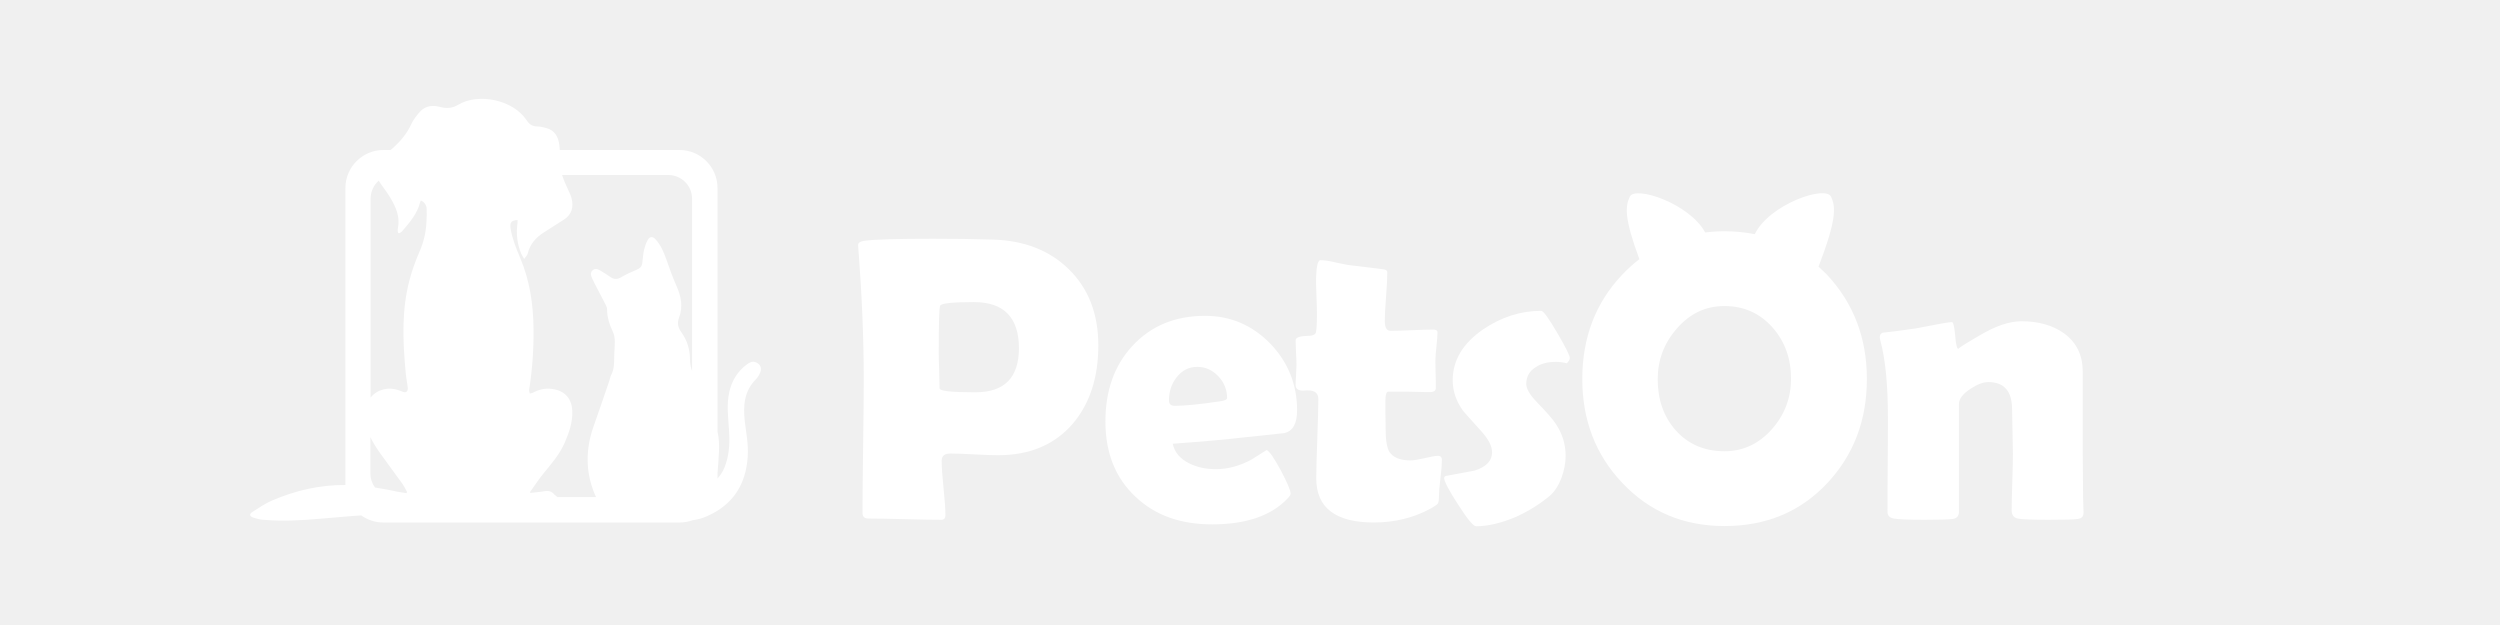
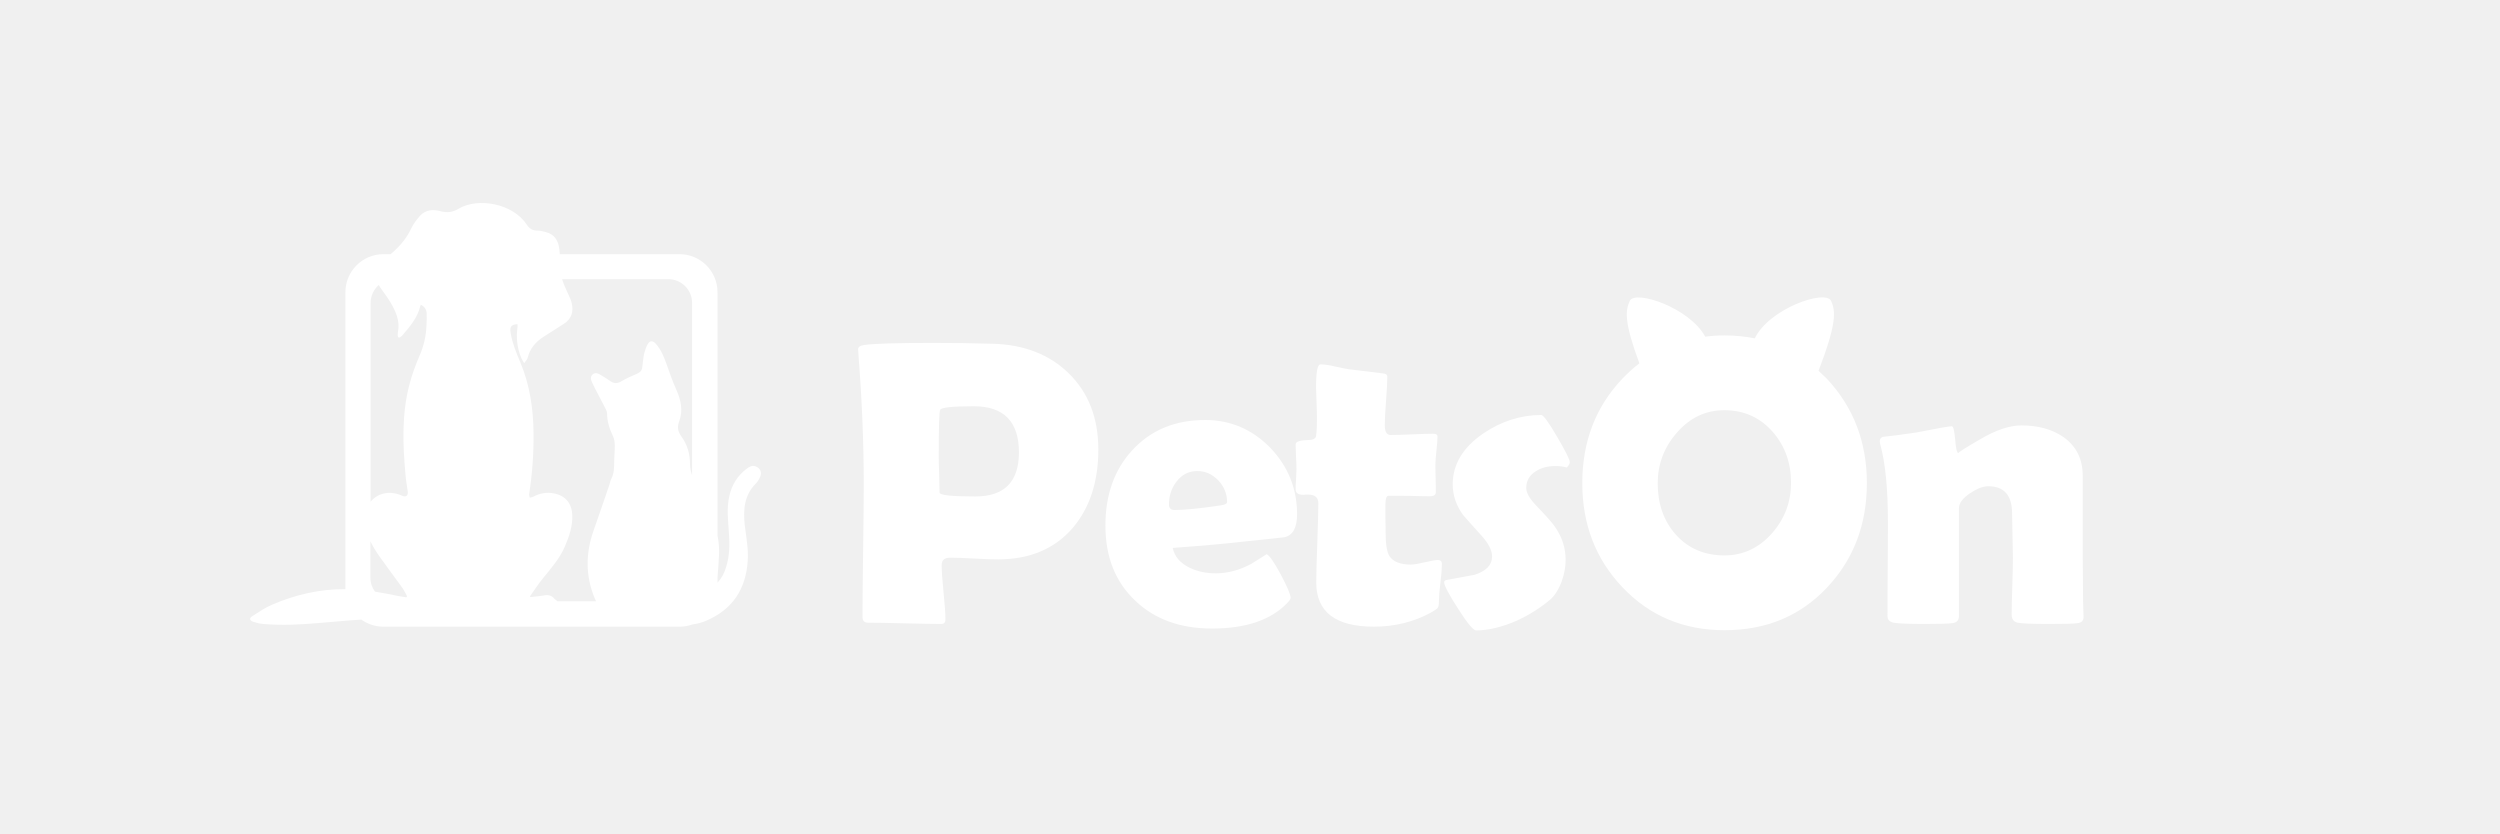
- <svg xmlns="http://www.w3.org/2000/svg" version="1.1" id="Layer_1" x="0px" y="0px" viewBox="0 0 120 30" style="enable-background:new 0 0 120 30;" xml:space="preserve">
+ <svg xmlns="http://www.w3.org/2000/svg" version="1.1" id="Layer_1" x="0px" y="0px" viewBox="0 0 120 40" style="enable-background:new 0 0 120 40;" xml:space="preserve">
  <style type="text/css">
	.st0{fill:#FFFFFF;}
</style>
  <g>
-     <path class="st0" d="M47.65,11.5c-0.92-0.03-1.88-0.04-2.88-0.04c-1.7,0-2.8,0.03-3.29,0.1c-0.2,0.03-0.3,0.1-0.29,0.22l0.01,0.13   c0.17,2.21,0.26,4.32,0.26,6.32c0,0.71-0.01,1.77-0.03,3.19c-0.02,1.42-0.03,2.49-0.03,3.19c0,0.19,0.09,0.28,0.28,0.28   c0.39,0,0.97,0.01,1.75,0.03c0.78,0.02,1.36,0.03,1.75,0.03c0.13,0,0.2-0.07,0.2-0.22c0-0.29-0.03-0.72-0.09-1.3   c-0.06-0.58-0.09-1.02-0.09-1.31c0-0.24,0.14-0.35,0.41-0.35c0.26,0,0.64,0.01,1.15,0.04c0.51,0.03,0.9,0.04,1.15,0.04   c1.53,0,2.72-0.51,3.59-1.52c0.81-0.96,1.22-2.21,1.22-3.75c0-1.51-0.47-2.73-1.42-3.66C50.38,12.02,49.16,11.54,47.65,11.5z    M46.82,18.83c-1.15,0-1.72-0.06-1.72-0.19c0-0.2-0.01-0.49-0.02-0.88c-0.02-0.39-0.02-0.68-0.02-0.88c0-1.39,0.02-2.13,0.07-2.21   c0.05-0.11,0.59-0.17,1.61-0.17c1.45,0,2.17,0.74,2.17,2.23C48.9,18.13,48.21,18.83,46.82,18.83z" />
-     <path class="st0" d="M57.85,15.16c-1.46,0-2.62,0.49-3.51,1.46c-0.86,0.94-1.28,2.14-1.28,3.61c0,1.51,0.48,2.71,1.44,3.61   c0.93,0.89,2.16,1.33,3.68,1.33c1.64,0,2.85-0.42,3.63-1.25c0.1-0.1,0.14-0.18,0.14-0.22c0-0.16-0.16-0.53-0.47-1.12   c-0.32-0.59-0.54-0.91-0.68-0.98c-0.24,0.15-0.49,0.31-0.73,0.46c-0.57,0.31-1.15,0.46-1.71,0.46c-0.47,0-0.89-0.09-1.26-0.27   c-0.45-0.22-0.72-0.53-0.81-0.95c1.49-0.11,2.62-0.21,3.37-0.3c1.25-0.13,1.91-0.2,1.98-0.21c0.42-0.09,0.62-0.46,0.62-1.1   c0-1.23-0.43-2.3-1.28-3.19C60.11,15.61,59.07,15.16,57.85,15.16z M58.58,19.26c-1,0.15-1.73,0.22-2.2,0.22   c-0.18,0-0.27-0.09-0.27-0.26c0-0.42,0.12-0.79,0.36-1.1c0.26-0.34,0.59-0.51,1-0.51c0.39,0,0.72,0.15,1.01,0.45   c0.28,0.3,0.42,0.65,0.42,1.04C58.9,19.18,58.79,19.23,58.58,19.26z" />
-     <path class="st0" d="M69.02,21.88c-0.12,0-0.33,0.04-0.63,0.11c-0.3,0.07-0.53,0.11-0.68,0.11c-0.5,0-0.84-0.14-1.02-0.41   c-0.12-0.2-0.18-0.57-0.18-1.11c0-0.15,0-0.37-0.01-0.68c0-0.3,0-0.53,0-0.68c0-0.28,0.05-0.42,0.14-0.42h0.72   c0.13,0,0.34,0,0.64,0.01c0.3,0.01,0.51,0.01,0.64,0.01c0.19,0,0.28-0.07,0.28-0.2c0-0.15,0-0.38-0.01-0.67   c-0.01-0.29-0.01-0.52-0.01-0.67c0-0.15,0.02-0.37,0.05-0.66c0.03-0.29,0.05-0.51,0.05-0.66c0-0.1-0.07-0.14-0.21-0.14   c-0.23,0-0.57,0.01-1.02,0.03c-0.45,0.02-0.79,0.03-1.02,0.03c-0.19,0-0.28-0.16-0.28-0.47c0-0.26,0.02-0.65,0.06-1.17   c0.04-0.52,0.06-0.9,0.06-1.16c0-0.1-0.08-0.15-0.24-0.16c-0.66-0.08-1.15-0.14-1.47-0.18c-0.14-0.01-0.39-0.06-0.76-0.14   c-0.32-0.08-0.57-0.11-0.74-0.11c-0.14,0-0.21,0.37-0.21,1.11c0-0.04,0.01,0.35,0.04,1.18c0.01,0.52,0,0.91-0.04,1.15   c-0.02,0.12-0.14,0.19-0.37,0.19c-0.41,0.01-0.61,0.08-0.61,0.21c0,0.13,0.01,0.34,0.02,0.61c0.02,0.27,0.02,0.48,0.02,0.61   c0,0.1-0.01,0.26-0.02,0.47c-0.02,0.21-0.02,0.37-0.02,0.47c0,0.17,0.12,0.26,0.36,0.26c0.03,0,0.07,0,0.12-0.01   c0.06,0,0.1,0,0.12,0c0.33,0,0.49,0.14,0.49,0.42c0,0.42-0.02,1.06-0.05,1.9c-0.03,0.85-0.05,1.48-0.05,1.9   c0,1.41,0.92,2.12,2.77,2.12c1,0,1.92-0.23,2.74-0.68c0.17-0.1,0.28-0.17,0.32-0.22c0.04-0.05,0.06-0.17,0.06-0.35   c0-0.18,0.02-0.47,0.07-0.86c0.05-0.39,0.07-0.68,0.07-0.87C69.22,21.95,69.15,21.88,69.02,21.88z" />
-     <path class="st0" d="M73.98,14.92c-0.99,0-1.92,0.3-2.79,0.89c-0.97,0.67-1.46,1.48-1.46,2.44c0,0.51,0.16,1,0.49,1.46   c0.03,0.04,0.33,0.38,0.91,1.02c0.33,0.37,0.49,0.7,0.49,0.98c0,0.41-0.28,0.7-0.84,0.88c-0.45,0.08-0.9,0.17-1.35,0.25   c-0.07,0.01-0.11,0.05-0.11,0.11c0,0.15,0.22,0.58,0.67,1.27c0.44,0.69,0.73,1.04,0.86,1.04c0.57,0,1.2-0.15,1.89-0.44   c0.63-0.28,1.18-0.63,1.66-1.03c0.22-0.19,0.41-0.48,0.56-0.88c0.13-0.36,0.19-0.71,0.19-1.03c0-0.56-0.16-1.08-0.49-1.56   c-0.11-0.18-0.42-0.53-0.91-1.04c-0.33-0.34-0.49-0.63-0.49-0.85c0-0.35,0.15-0.62,0.46-0.81c0.26-0.17,0.57-0.25,0.95-0.25   c0.18,0,0.36,0.02,0.54,0.07c0.1-0.11,0.14-0.19,0.14-0.26c0-0.11-0.2-0.52-0.6-1.2C74.33,15.26,74.08,14.92,73.98,14.92z" />
-     <path class="st0" d="M99.98,22.75c-0.01-0.83-0.01-1.45-0.01-1.86v-3.06c0-0.79-0.3-1.4-0.91-1.84c-0.54-0.38-1.22-0.57-2.03-0.57   c-0.57,0-1.23,0.22-1.99,0.67c-0.71,0.41-1.05,0.63-1.04,0.66c-0.07-0.02-0.12-0.23-0.15-0.64c-0.04-0.43-0.09-0.65-0.16-0.65   c-0.13,0-0.7,0.1-1.71,0.3c-0.67,0.1-1.21,0.17-1.61,0.21c-0.1,0.04-0.14,0.11-0.14,0.21c0,0.04,0.01,0.09,0.02,0.14   c0.25,0.91,0.37,2.15,0.37,3.74c0,0.5,0,1.26-0.01,2.26c-0.01,1-0.01,1.75-0.01,2.25c0,0.18,0.1,0.28,0.3,0.32   c0.22,0.04,0.71,0.06,1.46,0.06c0.69,0,1.15-0.01,1.37-0.04c0.2-0.03,0.3-0.14,0.3-0.35v-5.17c0-0.24,0.18-0.48,0.54-0.72   c0.33-0.22,0.62-0.33,0.87-0.33c0.76,0,1.14,0.44,1.14,1.31c0,0.24,0.01,0.59,0.02,1.06c0.01,0.47,0.02,0.82,0.02,1.06   c0,0.31-0.01,0.76-0.03,1.37c-0.02,0.61-0.03,1.06-0.03,1.36c0,0.22,0.1,0.35,0.29,0.39c0.19,0.04,0.69,0.06,1.49,0.06   c0.75,0,1.22-0.01,1.4-0.04c0.18-0.03,0.27-0.12,0.27-0.3C99.99,24.2,99.98,23.58,99.98,22.75z" />
-     <path class="st0" d="M87.29,12.8c0.87-2.27,0.83-2.86,0.6-3.36c-0.27-0.56-2.97,0.37-3.66,1.8c-0.46-0.09-0.95-0.14-1.45-0.14   c-0.32,0-0.63,0.02-0.93,0.06c-0.75-1.39-3.36-2.26-3.62-1.72c-0.22,0.47-0.27,1.03,0.46,3c-0.29,0.22-0.56,0.47-0.82,0.74   c-1.28,1.35-1.92,3.02-1.92,5.01c0,1.98,0.64,3.64,1.92,4.99c1.3,1.38,2.94,2.07,4.91,2.07c1.99,0,3.63-0.68,4.92-2.05   c1.27-1.35,1.91-3.02,1.91-5.01c0-1.97-0.64-3.64-1.92-5.01C87.55,13.05,87.42,12.92,87.29,12.8z M85.07,20.58   c-0.63,0.72-1.4,1.08-2.3,1.08c-0.96,0-1.75-0.34-2.35-1.02c-0.57-0.65-0.85-1.47-0.85-2.44c0-0.91,0.3-1.72,0.91-2.42   c0.63-0.73,1.39-1.09,2.29-1.09c0.94,0,1.72,0.35,2.33,1.05c0.58,0.67,0.87,1.48,0.87,2.44C85.97,19.08,85.67,19.89,85.07,20.58z" />
-     <path class="st0" d="M36.28,17.39c-0.17-0.07-0.31,0.01-0.44,0.11c-0.44,0.33-0.71,0.77-0.83,1.3c-0.14,0.6-0.06,1.2-0.02,1.8   c0.04,0.55,0.03,1.1-0.14,1.63c-0.08,0.27-0.2,0.51-0.41,0.74v-0.25c0.03-0.34,0.05-0.68,0.07-1.02c0.02-0.34,0-0.67-0.07-0.99   V9.02c0-1-0.82-1.82-1.82-1.82h-5.75c-0.01-0.08-0.01-0.16-0.02-0.23c-0.05-0.41-0.22-0.72-0.65-0.83   c-0.13-0.03-0.26-0.07-0.39-0.07c-0.23,0-0.39-0.08-0.52-0.28c-0.66-1.02-2.34-1.33-3.28-0.77c-0.28,0.17-0.54,0.2-0.86,0.12   c-0.35-0.1-0.72-0.08-0.99,0.22c-0.17,0.19-0.32,0.39-0.43,0.62c-0.2,0.43-0.49,0.78-0.83,1.09c-0.05,0.04-0.1,0.09-0.15,0.13H18.4   c-1,0-1.82,0.82-1.82,1.82v14.24c0,0.01,0,0.02,0,0.02c-1.22-0.01-2.39,0.26-3.51,0.74c-0.33,0.14-0.64,0.35-0.95,0.55   c-0.17,0.11-0.15,0.21,0.05,0.28c0.15,0.05,0.31,0.09,0.47,0.1c0.91,0.08,1.81,0.03,2.72-0.05c0.66-0.05,1.32-0.12,1.98-0.16   c0.3,0.21,0.66,0.34,1.05,0.34h14.24c0.22,0,0.42-0.04,0.62-0.11c0.23-0.03,0.46-0.09,0.68-0.19c1.24-0.54,1.87-1.51,1.96-2.85   c0.04-0.58-0.07-1.14-0.14-1.7c-0.08-0.74-0.04-1.45,0.53-2.02c0.09-0.09,0.16-0.21,0.21-0.33C36.58,17.67,36.49,17.47,36.28,17.39   z M19.5,23.67c-0.13-0.02-0.26-0.04-0.38-0.06c-0.37-0.08-0.74-0.15-1.12-0.21c-0.14-0.19-0.22-0.42-0.22-0.67v-1.75   c0.12,0.26,0.28,0.51,0.45,0.75c0.36,0.51,0.74,1.01,1.1,1.51c0.08,0.12,0.14,0.25,0.21,0.38C19.53,23.64,19.52,23.66,19.5,23.67z    M20.47,10.64c-0.02,0.5-0.13,0.97-0.33,1.43c-0.19,0.44-0.36,0.9-0.48,1.36c-0.38,1.42-0.33,2.87-0.2,4.31   c0.02,0.28,0.07,0.56,0.11,0.84c0.03,0.22-0.08,0.3-0.28,0.21c-0.04-0.02-0.09-0.04-0.13-0.05c-0.52-0.19-1.05-0.05-1.37,0.34V9.53   c0-0.34,0.15-0.65,0.39-0.86c0.02,0.04,0.05,0.08,0.08,0.13c0.16,0.23,0.34,0.46,0.48,0.7c0.26,0.44,0.47,0.9,0.36,1.44   c-0.01,0.05-0.01,0.1-0.01,0.16c0.01,0.1,0.06,0.12,0.14,0.06c0.03-0.02,0.07-0.05,0.09-0.08c0.36-0.42,0.72-0.84,0.85-1.39   c0.01-0.02,0.02-0.05,0.03-0.07c0.17,0.08,0.27,0.22,0.28,0.4C20.49,10.22,20.48,10.43,20.47,10.64z M33.25,17.89   c-0.08-0.2-0.13-0.4-0.13-0.62c0-0.49-0.13-0.93-0.42-1.33c-0.16-0.22-0.2-0.44-0.11-0.68c0.21-0.55,0.1-1.05-0.13-1.56   c-0.18-0.41-0.33-0.83-0.48-1.26c-0.12-0.34-0.26-0.67-0.51-0.95c-0.14-0.15-0.28-0.15-0.38,0.03c-0.08,0.14-0.13,0.3-0.17,0.45   c-0.05,0.21-0.06,0.44-0.09,0.65c-0.02,0.19-0.13,0.27-0.3,0.34c-0.24,0.1-0.48,0.21-0.7,0.34c-0.18,0.11-0.34,0.12-0.51,0.01   c-0.15-0.1-0.29-0.2-0.45-0.29c-0.13-0.08-0.28-0.17-0.42-0.05c-0.14,0.12-0.08,0.28-0.02,0.41c0.17,0.36,0.37,0.71,0.55,1.07   c0.06,0.13,0.16,0.27,0.16,0.4c0,0.39,0.12,0.74,0.28,1.08c0.07,0.14,0.09,0.32,0.09,0.48c0,0.27-0.03,0.53-0.03,0.8   c0,0.26-0.01,0.52-0.13,0.76c-0.05,0.09-0.07,0.2-0.1,0.3c-0.25,0.73-0.5,1.47-0.76,2.2c-0.38,1.08-0.39,2.15,0.04,3.21   c0.03,0.06,0.05,0.12,0.08,0.18h-1.85c-0.01-0.01-0.02-0.02-0.04-0.03c-0.03-0.02-0.07-0.05-0.1-0.08c-0.13-0.17-0.3-0.21-0.5-0.17   c-0.22,0.04-0.44,0.05-0.66,0.08c-0.01-0.01-0.02-0.03-0.02-0.04c0.21-0.29,0.4-0.59,0.62-0.86c0.39-0.48,0.8-0.94,1.05-1.52   c0.21-0.48,0.38-0.98,0.36-1.51c-0.02-0.56-0.32-0.93-0.85-1.04c-0.36-0.08-0.7-0.02-1.02,0.15c-0.05,0.03-0.11,0.03-0.17,0.05   c-0.01-0.06-0.04-0.12-0.03-0.18c0.15-0.97,0.22-1.94,0.21-2.91c-0.01-1.18-0.18-2.33-0.64-3.42c-0.19-0.45-0.38-0.91-0.46-1.4   c-0.05-0.3,0.03-0.4,0.33-0.42c0,0.05,0.01,0.09,0,0.14c-0.07,0.51-0.02,1,0.18,1.48c0.04,0.09,0.09,0.16,0.14,0.25   c0.06-0.09,0.15-0.17,0.17-0.26c0.11-0.45,0.39-0.77,0.77-1.01c0.32-0.21,0.65-0.41,0.97-0.62c0.37-0.24,0.47-0.59,0.37-1   c-0.03-0.14-0.1-0.28-0.16-0.41c-0.11-0.24-0.22-0.48-0.3-0.73h5.1c0.63,0,1.14,0.51,1.14,1.14V17.89z" />
+     <path class="st0" d="M47.65,16.5c-0.92-0.03-1.88-0.04-2.88-0.04c-1.7,0-2.8,0.03-3.29,0.1c-0.2,0.03-0.3,0.1-0.29,0.22l0.01,0.13   c0.17,2.21,0.26,4.32,0.26,6.32c0,0.71-0.01,1.77-0.03,3.19c-0.02,1.42-0.03,2.49-0.03,3.19c0,0.19,0.09,0.28,0.28,0.28   c0.39,0,0.97,0.01,1.75,0.03c0.78,0.02,1.36,0.03,1.75,0.03c0.13,0,0.2-0.07,0.2-0.22c0-0.29-0.03-0.72-0.09-1.3   c-0.06-0.58-0.09-1.02-0.09-1.31c0-0.24,0.14-0.35,0.41-0.35c0.26,0,0.64,0.01,1.15,0.04c0.51,0.03,0.9,0.04,1.15,0.04   c1.53,0,2.72-0.51,3.59-1.52c0.81-0.96,1.22-2.21,1.22-3.75c0-1.51-0.47-2.73-1.42-3.66C50.38,17.02,49.16,16.54,47.65,16.5z    M46.82,23.83c-1.15,0-1.72-0.06-1.72-0.19c0-0.2-0.01-0.49-0.02-0.88c-0.02-0.39-0.02-0.68-0.02-0.88c0-1.39,0.02-2.13,0.07-2.21   c0.05-0.11,0.59-0.17,1.61-0.17c1.45,0,2.17,0.74,2.17,2.23C48.9,23.13,48.21,23.83,46.82,23.83z" />
+     <path class="st0" d="M57.85,20.16c-1.46,0-2.62,0.49-3.51,1.46c-0.86,0.94-1.28,2.14-1.28,3.61c0,1.51,0.48,2.71,1.44,3.61   c0.93,0.89,2.16,1.33,3.68,1.33c1.64,0,2.85-0.42,3.63-1.25c0.1-0.1,0.14-0.18,0.14-0.22c0-0.16-0.16-0.53-0.47-1.12   c-0.32-0.59-0.54-0.91-0.68-0.98c-0.24,0.15-0.49,0.31-0.73,0.46c-0.57,0.31-1.15,0.46-1.71,0.46c-0.47,0-0.89-0.09-1.26-0.27   c-0.45-0.22-0.72-0.53-0.81-0.95c1.49-0.11,2.62-0.21,3.37-0.3c1.25-0.13,1.91-0.2,1.98-0.21c0.42-0.09,0.62-0.46,0.62-1.1   c0-1.23-0.43-2.3-1.28-3.19C60.11,20.61,59.07,20.16,57.85,20.16z M58.58,24.26c-1,0.15-1.73,0.22-2.2,0.22   c-0.18,0-0.27-0.09-0.27-0.26c0-0.42,0.12-0.79,0.36-1.1c0.26-0.34,0.59-0.51,1-0.51c0.39,0,0.72,0.15,1.01,0.45   c0.28,0.3,0.42,0.65,0.42,1.04C58.9,24.18,58.79,24.23,58.58,24.26z" />
+     <path class="st0" d="M69.02,26.88c-0.12,0-0.33,0.04-0.63,0.11c-0.3,0.07-0.53,0.11-0.68,0.11c-0.5,0-0.84-0.14-1.02-0.41   c-0.12-0.2-0.18-0.57-0.18-1.11c0-0.15,0-0.37-0.01-0.68c0-0.3,0-0.53,0-0.68c0-0.28,0.05-0.42,0.14-0.42h0.72   c0.13,0,0.34,0,0.64,0.01c0.3,0.01,0.51,0.01,0.64,0.01c0.19,0,0.28-0.07,0.28-0.2c0-0.15,0-0.38-0.01-0.67   c-0.01-0.29-0.01-0.52-0.01-0.67c0-0.15,0.02-0.37,0.05-0.66c0.03-0.29,0.05-0.51,0.05-0.66c0-0.1-0.07-0.14-0.21-0.14   c-0.23,0-0.57,0.01-1.02,0.03c-0.45,0.02-0.79,0.03-1.02,0.03c-0.19,0-0.28-0.16-0.28-0.47c0-0.26,0.02-0.65,0.06-1.17   c0.04-0.52,0.06-0.9,0.06-1.16c0-0.1-0.08-0.15-0.24-0.16c-0.66-0.08-1.15-0.14-1.47-0.18c-0.14-0.01-0.39-0.06-0.76-0.14   c-0.32-0.08-0.57-0.11-0.74-0.11c-0.14,0-0.21,0.37-0.21,1.11c0-0.04,0.01,0.35,0.04,1.18c0.01,0.52,0,0.91-0.04,1.15   c-0.02,0.12-0.14,0.19-0.37,0.19c-0.41,0.01-0.61,0.08-0.61,0.21c0,0.13,0.01,0.34,0.02,0.61c0.02,0.27,0.02,0.48,0.02,0.61   c0,0.1-0.01,0.26-0.02,0.47c-0.02,0.21-0.02,0.37-0.02,0.47c0,0.17,0.12,0.26,0.36,0.26c0.03,0,0.07,0,0.12-0.01   c0.06,0,0.1,0,0.12,0c0.33,0,0.49,0.14,0.49,0.42c0,0.42-0.02,1.06-0.05,1.9c-0.03,0.85-0.05,1.48-0.05,1.9   c0,1.41,0.92,2.12,2.77,2.12c1,0,1.92-0.23,2.74-0.68c0.17-0.1,0.28-0.17,0.32-0.22c0.04-0.05,0.06-0.17,0.06-0.35   c0-0.18,0.02-0.47,0.07-0.86c0.05-0.39,0.07-0.68,0.07-0.87C69.22,26.95,69.15,26.88,69.02,26.88z" />
+     <path class="st0" d="M73.98,19.92c-0.99,0-1.92,0.3-2.79,0.89c-0.97,0.67-1.46,1.48-1.46,2.44c0,0.51,0.16,1,0.49,1.46   c0.03,0.04,0.33,0.38,0.91,1.02c0.33,0.37,0.49,0.7,0.49,0.98c0,0.41-0.28,0.7-0.84,0.88c-0.45,0.08-0.9,0.17-1.35,0.25   c-0.07,0.01-0.11,0.05-0.11,0.11c0,0.15,0.22,0.58,0.67,1.27c0.44,0.69,0.73,1.04,0.86,1.04c0.57,0,1.2-0.15,1.89-0.44   c0.63-0.28,1.18-0.63,1.66-1.03c0.22-0.19,0.41-0.48,0.56-0.88c0.13-0.36,0.19-0.71,0.19-1.03c0-0.56-0.16-1.08-0.49-1.56   c-0.11-0.18-0.42-0.53-0.91-1.04c-0.33-0.34-0.49-0.63-0.49-0.85c0-0.35,0.15-0.62,0.46-0.81c0.26-0.17,0.57-0.25,0.95-0.25   c0.18,0,0.36,0.02,0.54,0.07c0.1-0.11,0.14-0.19,0.14-0.26c0-0.11-0.2-0.52-0.6-1.2C74.33,20.26,74.08,19.92,73.98,19.92z" />
+     <path class="st0" d="M99.98,27.75c-0.01-0.83-0.01-1.45-0.01-1.86v-3.06c0-0.79-0.3-1.4-0.91-1.84c-0.54-0.38-1.22-0.57-2.03-0.57   c-0.57,0-1.23,0.22-1.99,0.67c-0.71,0.41-1.05,0.63-1.04,0.66c-0.07-0.02-0.12-0.23-0.15-0.64c-0.04-0.43-0.09-0.65-0.16-0.65   c-0.13,0-0.7,0.1-1.71,0.3c-0.67,0.1-1.21,0.17-1.61,0.21c-0.1,0.04-0.14,0.11-0.14,0.21c0,0.04,0.01,0.09,0.02,0.14   c0.25,0.91,0.37,2.15,0.37,3.74c0,0.5,0,1.26-0.01,2.26c-0.01,1-0.01,1.75-0.01,2.25c0,0.18,0.1,0.28,0.3,0.32   c0.22,0.04,0.71,0.06,1.46,0.06c0.69,0,1.15-0.01,1.37-0.04c0.2-0.03,0.3-0.14,0.3-0.35v-5.17c0-0.24,0.18-0.48,0.54-0.72   c0.33-0.22,0.62-0.33,0.87-0.33c0.76,0,1.14,0.44,1.14,1.31c0,0.24,0.01,0.59,0.02,1.06c0.01,0.47,0.02,0.82,0.02,1.06   c0,0.31-0.01,0.76-0.03,1.37c-0.02,0.61-0.03,1.06-0.03,1.36c0,0.22,0.1,0.35,0.29,0.39c0.19,0.04,0.69,0.06,1.49,0.06   c0.75,0,1.22-0.01,1.4-0.04c0.18-0.03,0.27-0.12,0.27-0.3C99.99,29.2,99.98,28.58,99.98,27.75z" />
+     <path class="st0" d="M87.29,17.8c0.87-2.27,0.83-2.86,0.6-3.36c-0.27-0.56-2.97,0.37-3.66,1.8c-0.46-0.09-0.95-0.14-1.45-0.14   c-0.32,0-0.63,0.02-0.93,0.06c-0.75-1.39-3.36-2.26-3.62-1.72c-0.22,0.47-0.27,1.03,0.46,3c-0.29,0.22-0.56,0.47-0.82,0.74   c-1.28,1.35-1.92,3.02-1.92,5.01c0,1.98,0.64,3.64,1.92,4.99c1.3,1.38,2.94,2.07,4.91,2.07c1.99,0,3.63-0.68,4.92-2.05   c1.27-1.35,1.91-3.02,1.91-5.01c0-1.97-0.64-3.64-1.92-5.01C87.55,18.05,87.42,17.92,87.29,17.8z M85.07,25.58   c-0.63,0.72-1.4,1.08-2.3,1.08c-0.96,0-1.75-0.34-2.35-1.02c-0.57-0.65-0.85-1.47-0.85-2.44c0-0.91,0.3-1.72,0.91-2.42   c0.63-0.73,1.39-1.09,2.29-1.09c0.94,0,1.72,0.35,2.33,1.05c0.58,0.67,0.87,1.48,0.87,2.44C85.97,24.08,85.67,24.89,85.07,25.58z" />
+     <path class="st0" d="M36.28,22.39c-0.17-0.07-0.31,0.01-0.44,0.11c-0.44,0.33-0.71,0.77-0.83,1.3c-0.14,0.6-0.06,1.2-0.02,1.8   c0.04,0.55,0.03,1.1-0.14,1.63c-0.08,0.27-0.2,0.51-0.41,0.74v-0.25c0.03-0.34,0.05-0.68,0.07-1.02c0.02-0.34,0-0.67-0.07-0.99   V14.02c0-1-0.82-1.82-1.82-1.82h-5.75c-0.01-0.08-0.01-0.16-0.02-0.23c-0.05-0.41-0.22-0.72-0.65-0.83   c-0.13-0.03-0.26-0.07-0.39-0.07c-0.23,0-0.39-0.08-0.52-0.28c-0.66-1.02-2.34-1.33-3.28-0.77c-0.28,0.17-0.54,0.2-0.86,0.12   c-0.35-0.1-0.72-0.08-0.99,0.22c-0.17,0.19-0.32,0.39-0.43,0.62c-0.2,0.43-0.49,0.78-0.83,1.09c-0.05,0.04-0.1,0.09-0.15,0.13H18.4   c-1,0-1.82,0.82-1.82,1.82v14.24c0,0.01,0,0.02,0,0.02c-1.22-0.01-2.39,0.26-3.51,0.74c-0.33,0.14-0.64,0.35-0.95,0.55   c-0.17,0.11-0.15,0.21,0.05,0.28c0.15,0.05,0.31,0.09,0.47,0.1c0.91,0.08,1.81,0.03,2.72-0.05c0.66-0.05,1.32-0.12,1.98-0.16   c0.3,0.21,0.66,0.34,1.05,0.34h14.24c0.22,0,0.42-0.04,0.62-0.11c0.23-0.03,0.46-0.09,0.68-0.19c1.24-0.54,1.87-1.51,1.96-2.85   c0.04-0.58-0.07-1.14-0.14-1.7c-0.08-0.74-0.04-1.45,0.53-2.02c0.09-0.09,0.16-0.21,0.21-0.33C36.58,22.67,36.49,22.47,36.28,22.39   z M19.5,28.67c-0.13-0.02-0.26-0.04-0.38-0.06c-0.37-0.08-0.74-0.15-1.12-0.21c-0.14-0.19-0.22-0.42-0.22-0.67v-1.75   c0.12,0.26,0.28,0.51,0.45,0.75c0.36,0.51,0.74,1.01,1.1,1.51c0.08,0.12,0.14,0.25,0.21,0.38C19.53,28.64,19.52,28.66,19.5,28.67z    M20.47,15.64c-0.02,0.5-0.13,0.97-0.33,1.43c-0.19,0.44-0.36,0.9-0.48,1.36c-0.38,1.42-0.33,2.87-0.2,4.31   c0.02,0.28,0.07,0.56,0.11,0.84c0.03,0.22-0.08,0.3-0.28,0.21c-0.04-0.02-0.09-0.04-0.13-0.05c-0.52-0.19-1.05-0.05-1.37,0.34   v-9.54c0-0.34,0.15-0.65,0.39-0.86c0.02,0.04,0.05,0.08,0.08,0.13c0.16,0.23,0.34,0.46,0.48,0.7c0.26,0.44,0.47,0.9,0.36,1.44   c-0.01,0.05-0.01,0.1-0.01,0.16c0.01,0.1,0.06,0.12,0.14,0.06c0.03-0.02,0.07-0.05,0.09-0.08c0.36-0.42,0.72-0.84,0.85-1.39   c0.01-0.02,0.02-0.05,0.03-0.07c0.17,0.08,0.27,0.22,0.28,0.4C20.49,15.22,20.48,15.43,20.47,15.64z M33.25,22.89   c-0.08-0.2-0.13-0.4-0.13-0.62c0-0.49-0.13-0.93-0.42-1.33c-0.16-0.22-0.2-0.44-0.11-0.68c0.21-0.55,0.1-1.05-0.13-1.56   c-0.18-0.41-0.33-0.83-0.48-1.26c-0.12-0.34-0.26-0.67-0.51-0.95c-0.14-0.15-0.28-0.15-0.38,0.03c-0.08,0.14-0.13,0.3-0.17,0.45   c-0.05,0.21-0.06,0.44-0.09,0.65c-0.02,0.19-0.13,0.27-0.3,0.34c-0.24,0.1-0.48,0.21-0.7,0.34c-0.18,0.11-0.34,0.12-0.51,0.01   c-0.15-0.1-0.29-0.2-0.45-0.29c-0.13-0.08-0.28-0.17-0.42-0.05c-0.14,0.12-0.08,0.28-0.02,0.41c0.17,0.36,0.37,0.71,0.55,1.07   c0.06,0.13,0.16,0.27,0.16,0.4c0,0.39,0.12,0.74,0.28,1.08c0.07,0.14,0.09,0.32,0.09,0.48c0,0.27-0.03,0.53-0.03,0.8   c0,0.26-0.01,0.52-0.13,0.76c-0.05,0.09-0.07,0.2-0.1,0.3c-0.25,0.73-0.5,1.47-0.76,2.2c-0.38,1.08-0.39,2.15,0.04,3.21   c0.03,0.06,0.05,0.12,0.08,0.18h-1.85c-0.01-0.01-0.02-0.02-0.04-0.03c-0.03-0.02-0.07-0.05-0.1-0.08c-0.13-0.17-0.3-0.21-0.5-0.17   c-0.22,0.04-0.44,0.05-0.66,0.08c-0.01-0.01-0.02-0.03-0.02-0.04c0.21-0.29,0.4-0.59,0.62-0.86c0.39-0.48,0.8-0.94,1.05-1.52   c0.21-0.48,0.38-0.98,0.36-1.51c-0.02-0.56-0.32-0.93-0.85-1.04c-0.36-0.08-0.7-0.02-1.02,0.15c-0.05,0.03-0.11,0.03-0.17,0.05   c-0.01-0.06-0.04-0.12-0.03-0.18c0.15-0.97,0.22-1.94,0.21-2.91c-0.01-1.18-0.18-2.33-0.64-3.42c-0.19-0.45-0.38-0.91-0.46-1.4   c-0.05-0.3,0.03-0.4,0.33-0.42c0,0.05,0.01,0.09,0,0.14c-0.07,0.51-0.02,1,0.18,1.48c0.04,0.09,0.09,0.16,0.14,0.25   c0.06-0.09,0.15-0.17,0.17-0.26c0.11-0.45,0.39-0.77,0.77-1.01c0.32-0.21,0.65-0.41,0.97-0.62c0.37-0.24,0.47-0.59,0.37-1   c-0.03-0.14-0.1-0.28-0.16-0.41c-0.11-0.24-0.22-0.48-0.3-0.73h5.1c0.63,0,1.14,0.51,1.14,1.14V22.89z" />
  </g>
</svg>
